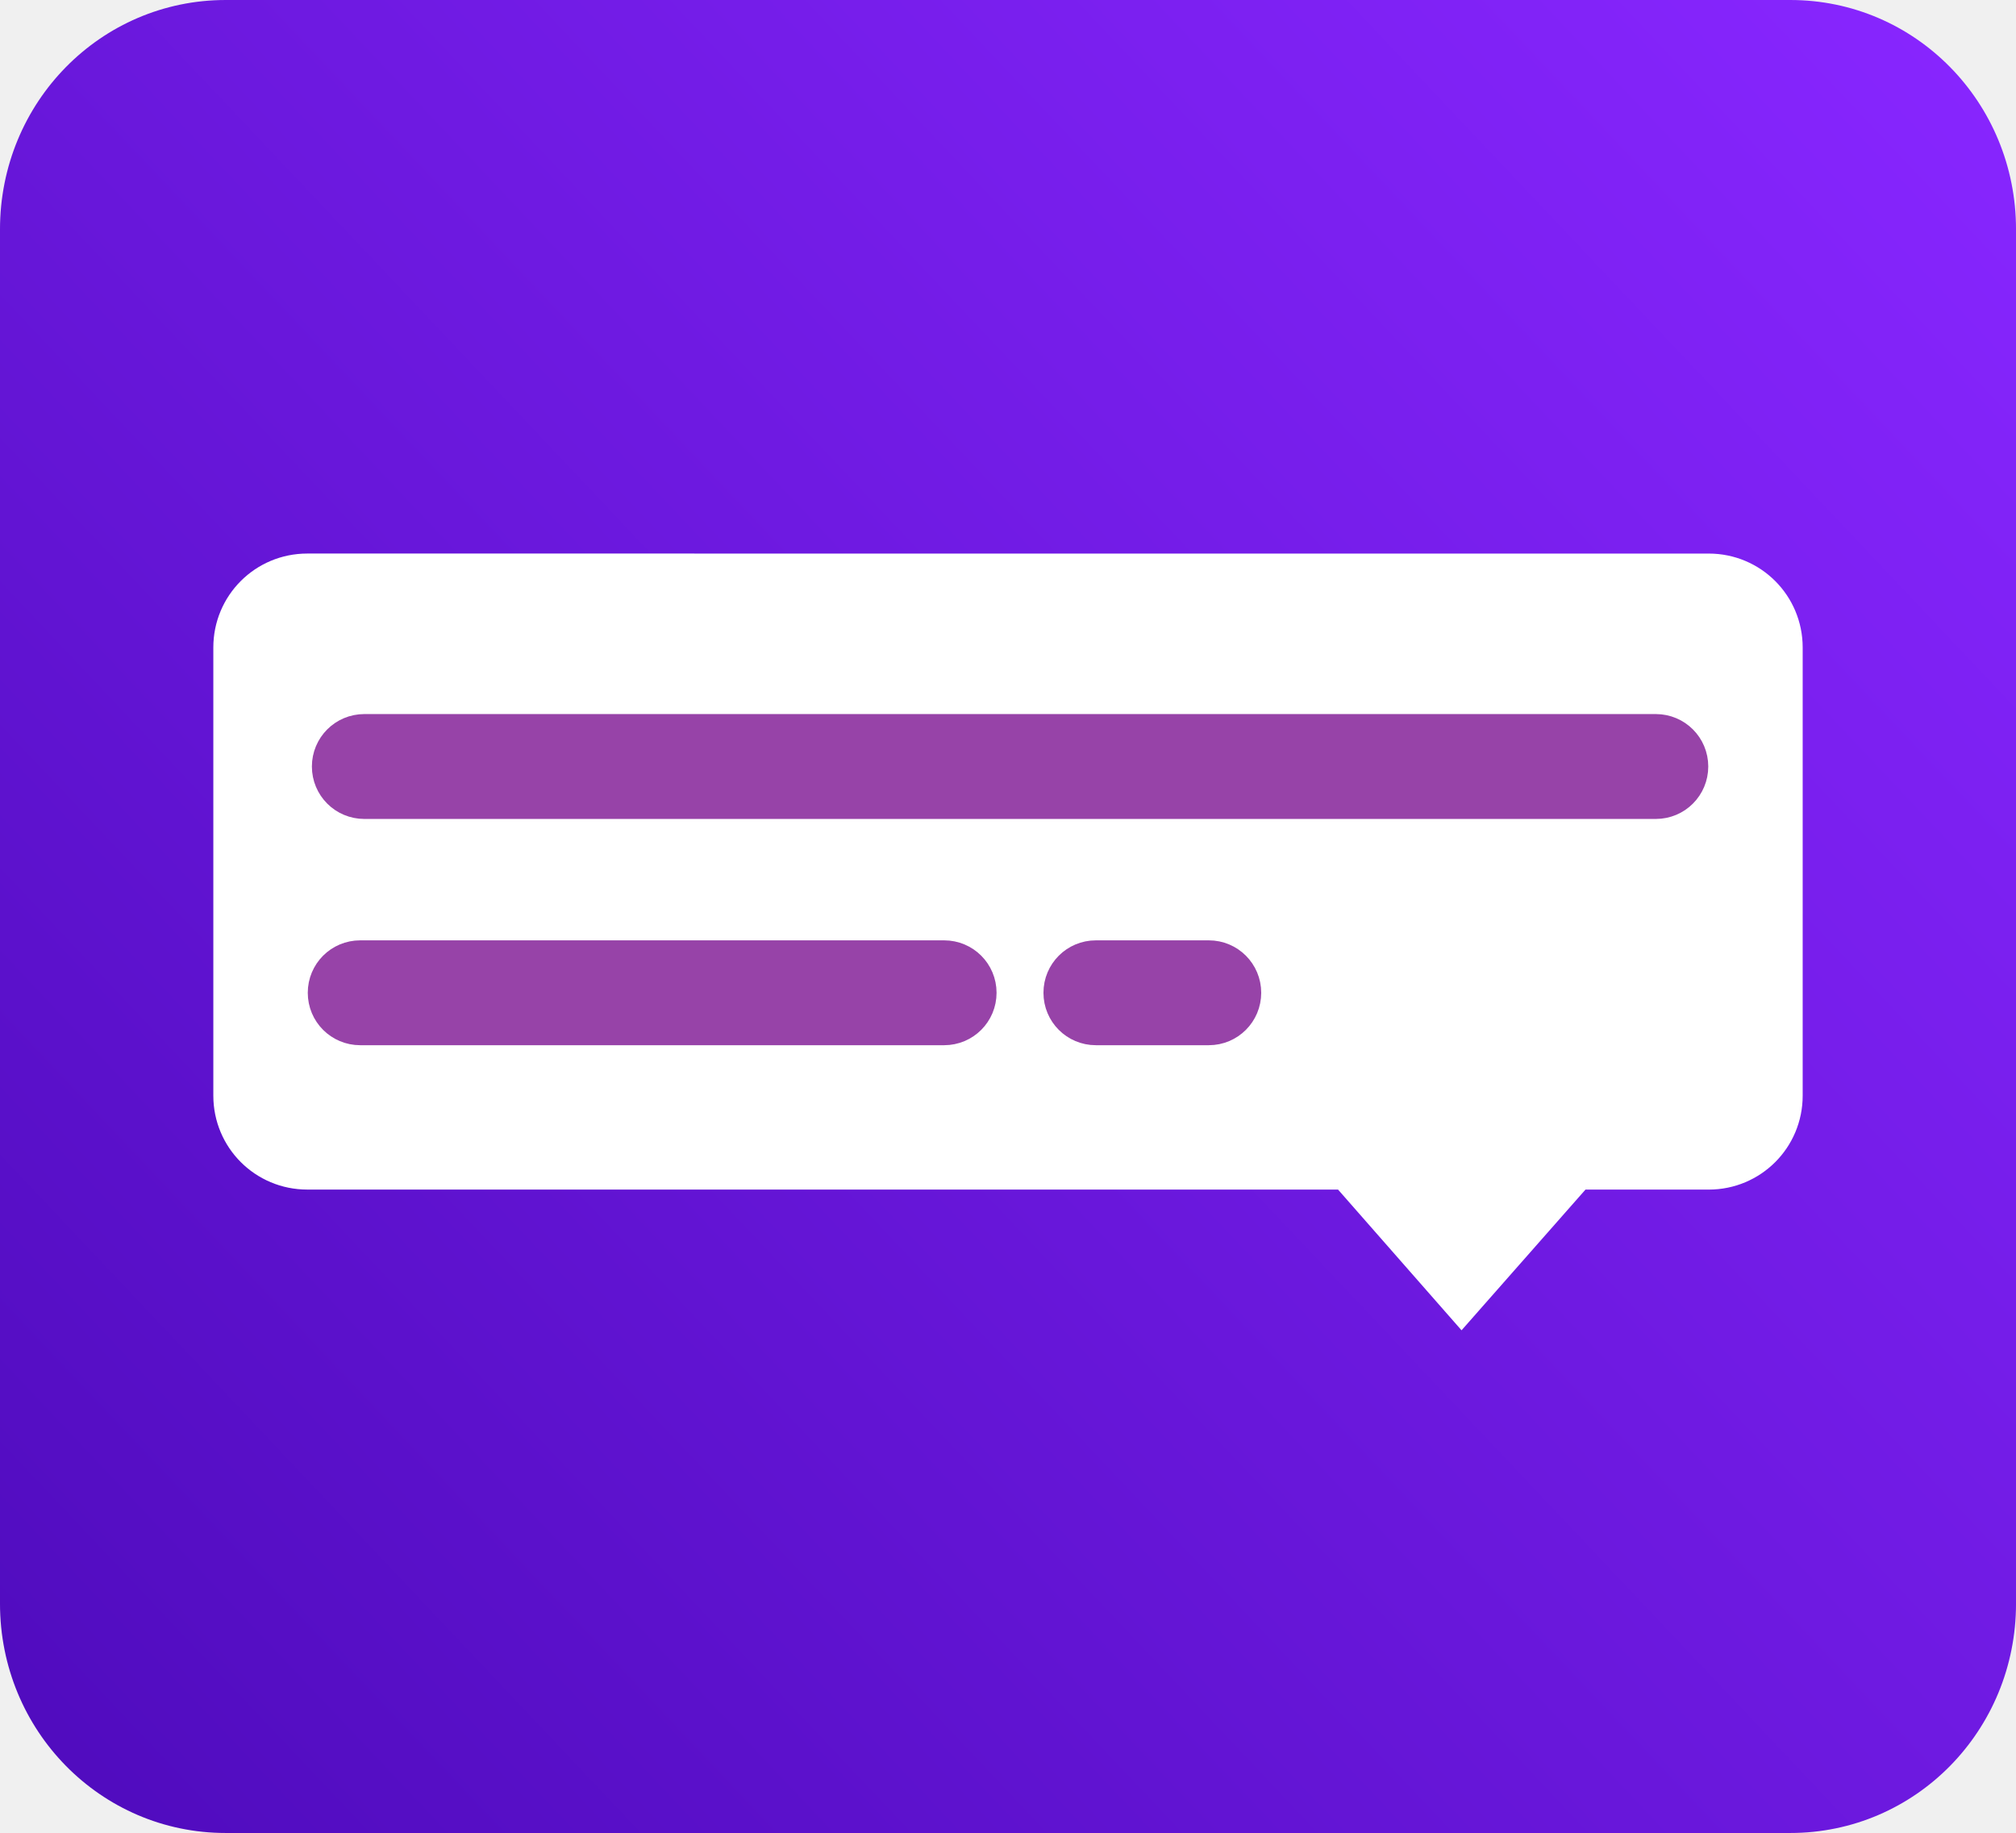
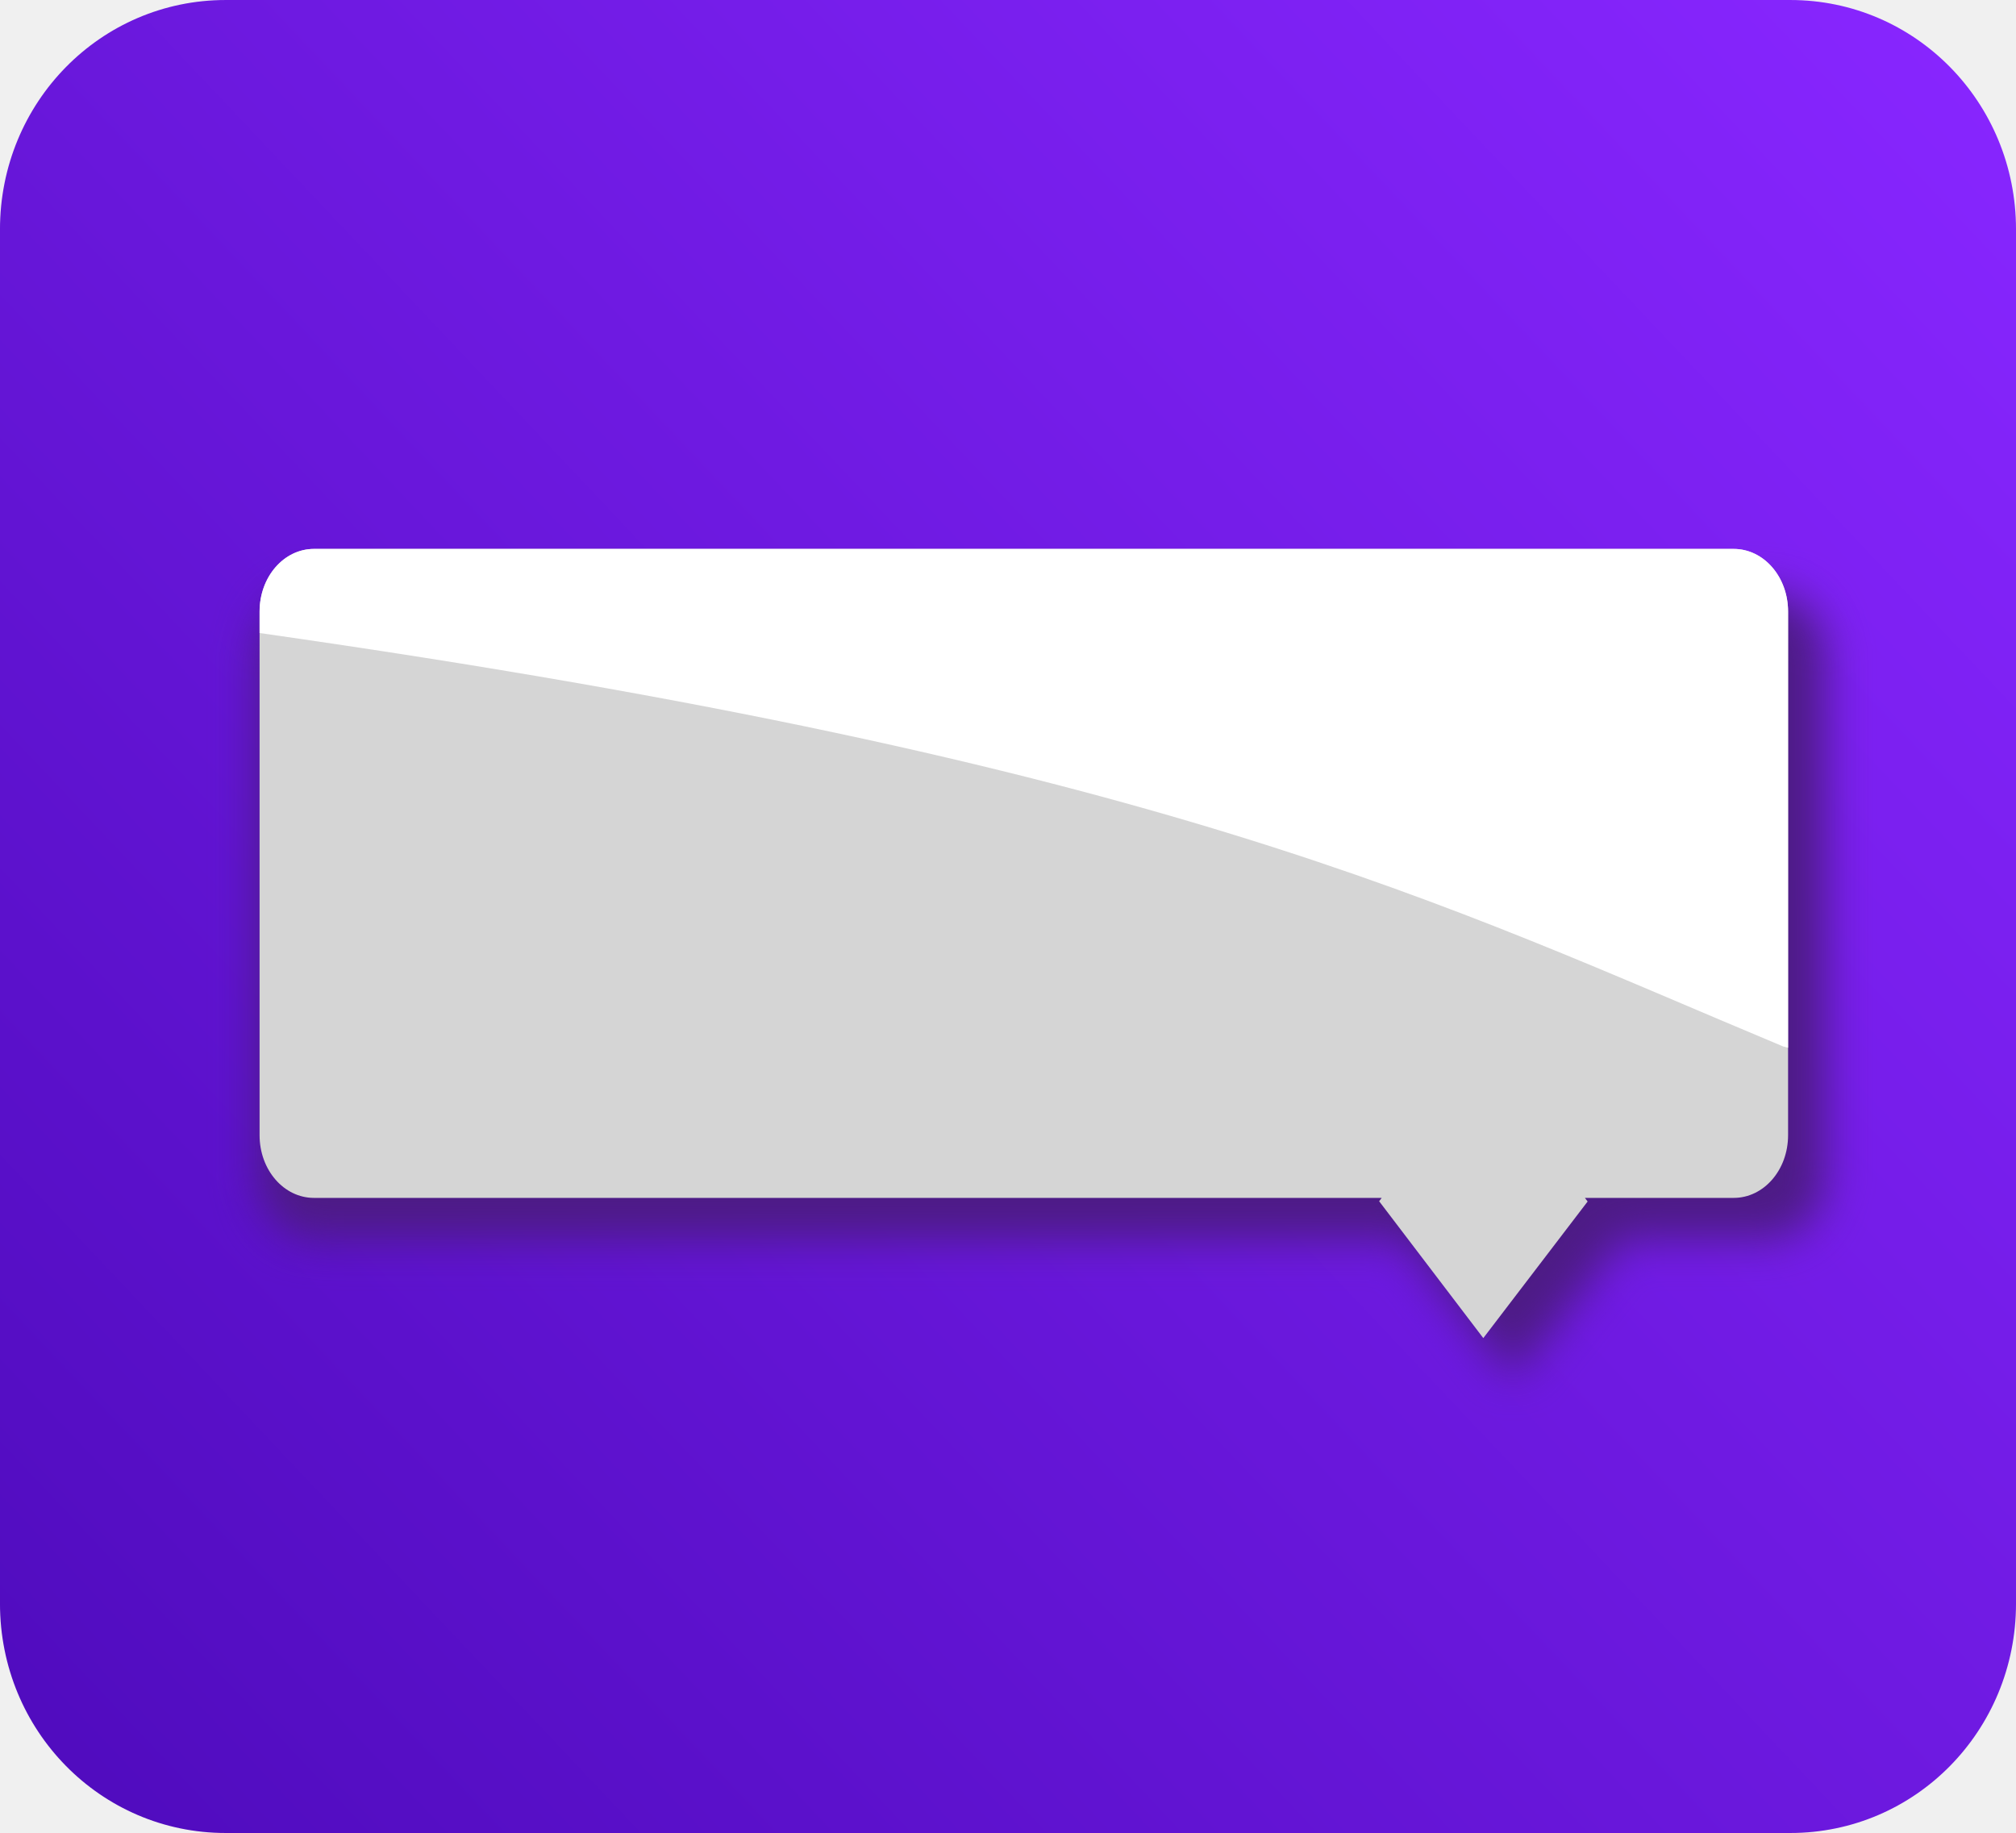
<svg xmlns="http://www.w3.org/2000/svg" xmlns:xlink="http://www.w3.org/1999/xlink" width="89.287mm" height="81.178mm" viewBox="0 0 89.287 81.178" version="1.1" id="svg8">
  <defs id="defs2">
    <linearGradient id="linearGradient4761">
      <stop style="stop-color:#8826ff;stop-opacity:1" offset="0" id="stop4757" />
      <stop style="stop-color:#4f0bbd;stop-opacity:1" offset="1" id="stop4759" />
    </linearGradient>
-     <linearGradient xlink:href="#linearGradient4761" id="linearGradient4763" x1="139.011" y1="151.5" x2="53.435" y2="232.334" gradientUnits="userSpaceOnUse" />
+     <linearGradient gradientTransform="translate(228.3465,-7.627285)" xlink:href="#linearGradient4761" id="linearGradient4763-5" x1="139.011" y1="151.5" x2="53.435" y2="232.334" gradientUnits="userSpaceOnUse" />
+     <filter style="color-interpolation-filters:sRGB" id="filter1232">
+       <feGaussianBlur stdDeviation="2 2" result="blur" id="feGaussianBlur1230" />
+     </filter>
  </defs>
-   <g id="layer1" transform="translate(-50.87022,-149.9099)">
-     <path style="fill:url(#linearGradient4763);fill-opacity:1;stroke:none;stroke-width:3.822;stroke-miterlimit:4;stroke-dasharray:none;stroke-dashoffset:0;stroke-opacity:1" d="m 60.867,149.91 h 69.294 c 5.538,0 9.997,4.532 9.997,10.161 v 60.857 c 0,5.629 -4.458,10.161 -9.997,10.161 H 60.867 c -5.538,0 -9.997,-4.532 -9.997,-10.161 v -60.857 c 0,-5.629 4.458,-10.161 9.997,-10.161 z" id="rect4518-0-7" />
-     <g id="g4714" transform="translate(-0.2506925,4.428463)">
-       <path style="fill:#ffffff;fill-opacity:1;stroke:#ffffff;stroke-width:3.562;stroke-miterlimit:4;stroke-dasharray:none;stroke-dashoffset:0;stroke-opacity:1" d="m 64.727,171.778 c -1.317,0 -2.377,1.06 -2.377,2.377 v 19.852 c 0,1.317 1.06,2.377 2.377,2.377 h 46.685 l -0.112,0.127 4.554,5.189 4.562,-5.179 -0.12,-0.136 h 6.506 c 1.317,0 2.377,-1.06 2.377,-2.377 v -19.852 c 0,-1.317 -1.06,-2.377 -2.377,-2.377 z" id="rect4541" />
-       <g style="fill:#9743a8;fill-opacity:1;stroke:#9743a8;stroke-opacity:1" transform="translate(5.423823,-15.22752)" id="g4587">
-         <path style="fill:#9743a8;fill-opacity:1;stroke:#9743a8;stroke-width:2.149;stroke-miterlimit:4;stroke-dasharray:none;stroke-dashoffset:0;stroke-opacity:1" d="m 61.833,193.408 h 57.199 c 0.691,0 1.248,0.556 1.248,1.248 0,0.691 -0.556,1.248 -1.248,1.248 H 61.833 c -0.691,0 -1.248,-0.556 -1.248,-1.248 0,-0.691 0.556,-1.248 1.248,-1.248 z" id="rect4545" />
-         <path style="fill:#9743a8;fill-opacity:1;stroke:#9743a8;stroke-width:1.64;stroke-miterlimit:4;stroke-dasharray:none;stroke-dashoffset:0;stroke-opacity:1" d="m 61.65,203.175 h 25.862 c 0.832,0 1.502,0.67 1.502,1.502 0,0.832 -0.67,1.502 -1.502,1.502 H 61.65 c -0.832,0 -1.502,-0.67 -1.502,-1.502 0,-0.832 0.67,-1.502 1.502,-1.502 z" id="rect4545-9" />
-         <path style="fill:#9743a8;fill-opacity:1;stroke:#9743a8;stroke-width:0.99;stroke-miterlimit:4;stroke-dasharray:none;stroke-dashoffset:0;stroke-opacity:1" d="m 94.233,202.85 h 5 c 1.012,0 1.827,0.815 1.827,1.827 0,1.012 -0.815,1.827 -1.827,1.827 h -5 c -1.012,0 -1.827,-0.815 -1.827,-1.827 0,-1.012 0.815,-1.827 1.827,-1.827 z" id="rect4545-9-8" />
-       </g>
-     </g>
+   <g id="layer1" transform="translate(-279.2167,-142.2826)">
    <rect style="fill:#6d227c;fill-opacity:1;stroke:#9743a8;stroke-width:3.822;stroke-miterlimit:4;stroke-dasharray:none;stroke-dashoffset:0;stroke-opacity:1" id="rect4518-0-7-0" width="89.287" height="81.178" x="-350.217" y="-172.759" rx="9.997" ry="10.161" />
    <g id="g4714-8" transform="translate(-401.3379,-318.2402)">
      <path style="fill:#ffffff;fill-opacity:1;stroke:#ffffff;stroke-width:3.562;stroke-miterlimit:4;stroke-dasharray:none;stroke-dashoffset:0;stroke-opacity:1" d="m 64.727,171.778 c -1.317,0 -2.377,1.06 -2.377,2.377 v 19.852 c 0,1.317 1.06,2.377 2.377,2.377 h 46.685 l -0.112,0.127 4.554,5.189 4.562,-5.179 -0.12,-0.136 h 6.506 c 1.317,0 2.377,-1.06 2.377,-2.377 v -19.852 c 0,-1.317 -1.06,-2.377 -2.377,-2.377 z" id="rect4541-4" />
      <g style="fill:#9743a8;fill-opacity:1;stroke:#9743a8;stroke-opacity:1" transform="translate(5.423823,-15.22752)" id="g4587-9">
        <rect style="fill:#9743a8;fill-opacity:1;stroke:#9743a8;stroke-width:2.149;stroke-miterlimit:4;stroke-dasharray:none;stroke-dashoffset:0;stroke-opacity:1" id="rect4545-1" width="59.694" height="2.495" x="60.585" y="193.408" ry="1.248" />
        <rect style="fill:#9743a8;fill-opacity:1;stroke:#9743a8;stroke-width:1.64;stroke-miterlimit:4;stroke-dasharray:none;stroke-dashoffset:0;stroke-opacity:1" id="rect4545-9-6" width="28.867" height="3.005" x="60.148" y="203.175" ry="1.502" />
        <rect style="fill:#9743a8;fill-opacity:1;stroke:#9743a8;stroke-width:0.99;stroke-miterlimit:4;stroke-dasharray:none;stroke-dashoffset:0;stroke-opacity:1" id="rect4545-9-8-0" width="8.655" height="3.655" x="92.406" y="202.85" ry="1.827" />
      </g>
    </g>
+     <path style="fill:url(#linearGradient4763-5);fill-opacity:1;stroke:none;stroke-width:3.822;stroke-miterlimit:4;stroke-dasharray:none;stroke-dashoffset:0;stroke-opacity:1" d="m 289.213,142.283 h 69.294 c 5.538,0 9.997,4.532 9.997,10.161 v 60.857 c 0,5.629 -4.458,10.161 -9.997,10.161 h -69.294 c -5.538,0 -9.997,-4.532 -9.997,-10.161 v -60.857 c 0,-5.629 4.458,-10.161 9.997,-10.161 z" id="rect4518-0-7-01" />
+     <g id="g1207-7" transform="matrix(0.5075488,0,0,0.5180681,266.2908,107.727)">
+       <path id="rect4541-48-8-7-6-6" d="m 52.34,117.762 c -2.818,0 -5.088,2.53 -5.088,5.671 v 47.373 c 0,3.142 2.269,5.672 5.088,5.672 h 99.933 l -0.24,0.303 9.747,12.382 9.765,-12.359 -0.256,-0.326 h 13.928 c 2.818,0 5.088,-2.53 5.088,-5.672 v -47.373 c 0,-3.142 -2.269,-5.671 -5.088,-5.671 z" style="fill:#4d1b85;fill-opacity:1;stroke:none;stroke-width:2.26;stroke-miterlimit:4;stroke-dasharray:none;stroke-dashoffset:0;stroke-opacity:1;filter:url(#filter1232)" transform="matrix(0.9559211,0,0,0.9399125,2.824332,6.716923)" />
+     </g>
+     <g id="g1207" transform="matrix(0.4732244,0,0,0.4895023,173.2584,101.3836)">
+       <path id="rect4541-48-8-7-6" d="m 253.289,133.216 c -2.818,0 -5.088,2.53 -5.088,5.671 v 47.373 c 0,3.142 2.269,5.672 5.088,5.672 h 99.933 l -0.24,0.303 9.747,12.382 9.765,-12.359 -0.256,-0.326 h 13.928 c 2.818,0 5.088,-2.53 5.088,-5.672 v -47.373 c 0,-3.142 -2.269,-5.671 -5.088,-5.671 z" style="fill:#d5d5d5;fill-opacity:1;stroke:none;stroke-width:2.26;stroke-miterlimit:4;stroke-dasharray:none;stroke-dashoffset:0;stroke-opacity:1" />
+       <path id="path1139" d="m 253.289,133.216 c -2.818,0 -5.088,2.53 -5.088,5.671 v 1.938 c 85.165,11.733 110.941,24.629 142.6,37.409 l 0.452,0.116 v -39.463 c 0,-3.142 -2.269,-5.671 -5.088,-5.671 z" style="fill:#ffffff;fill-opacity:1;stroke:none;stroke-width:2.26;stroke-miterlimit:4;stroke-dasharray:none;stroke-dashoffset:0;stroke-opacity:1" />
+     </g>
  </g>
</svg>
